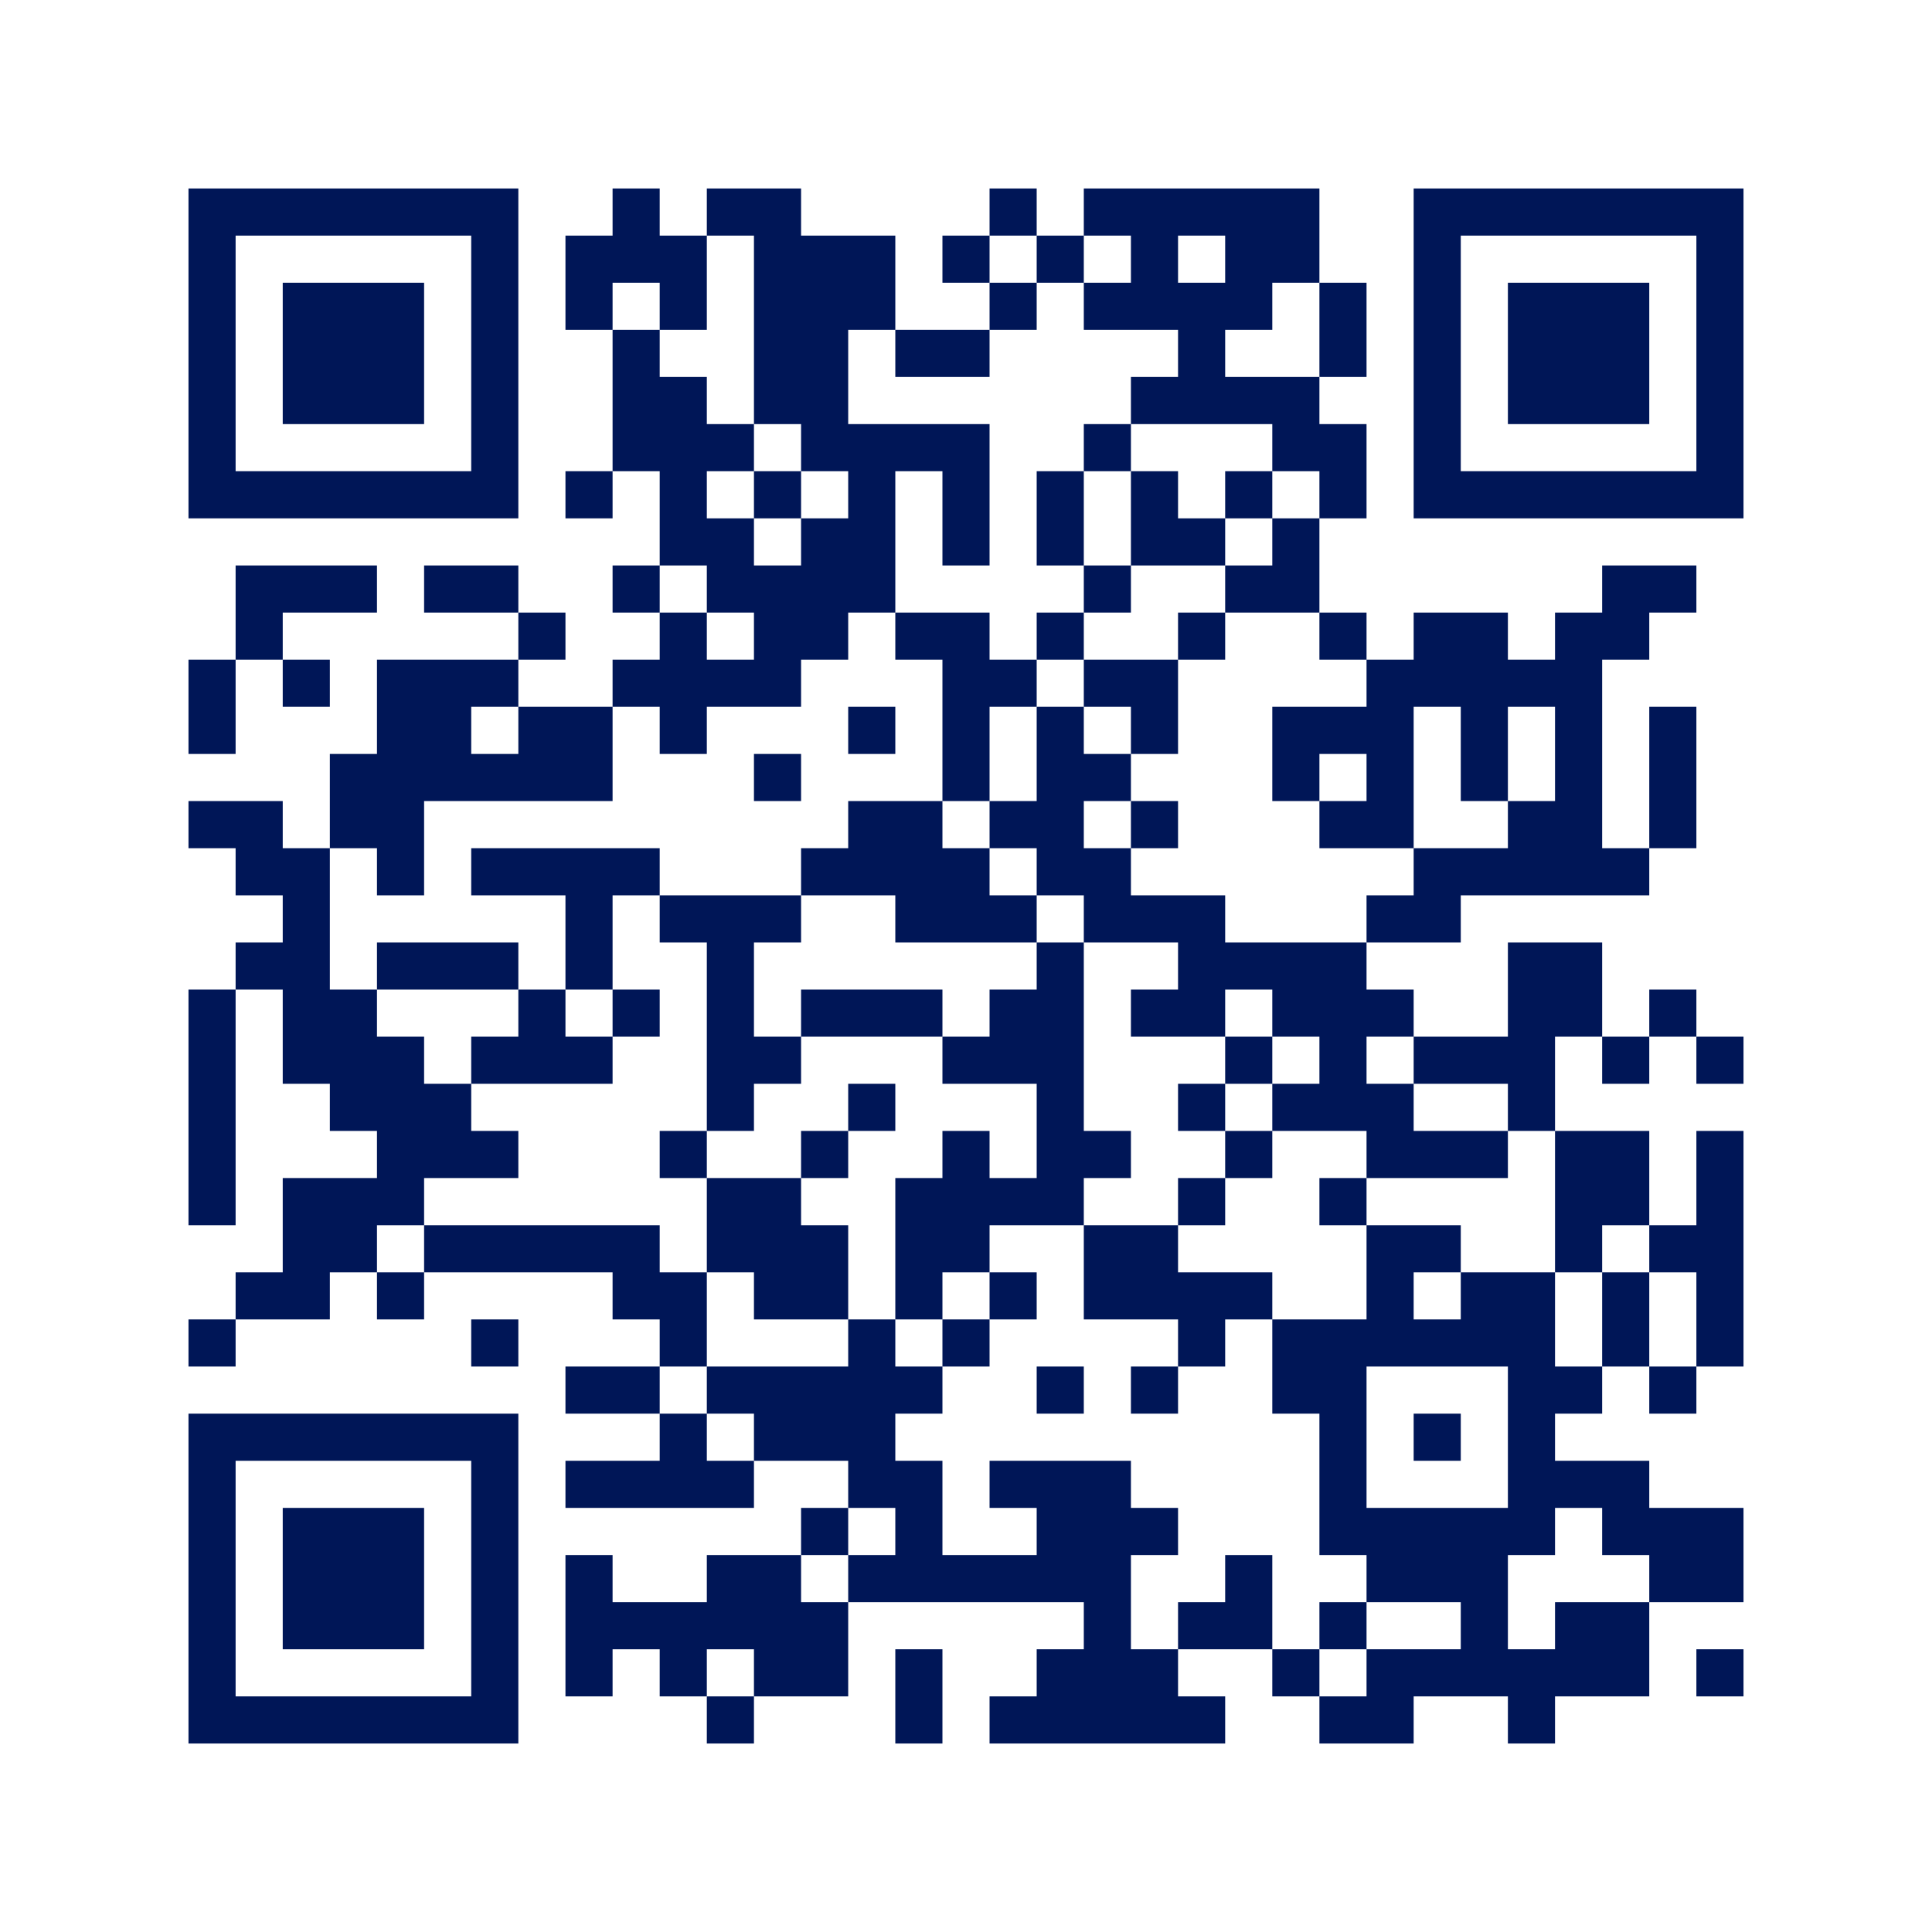
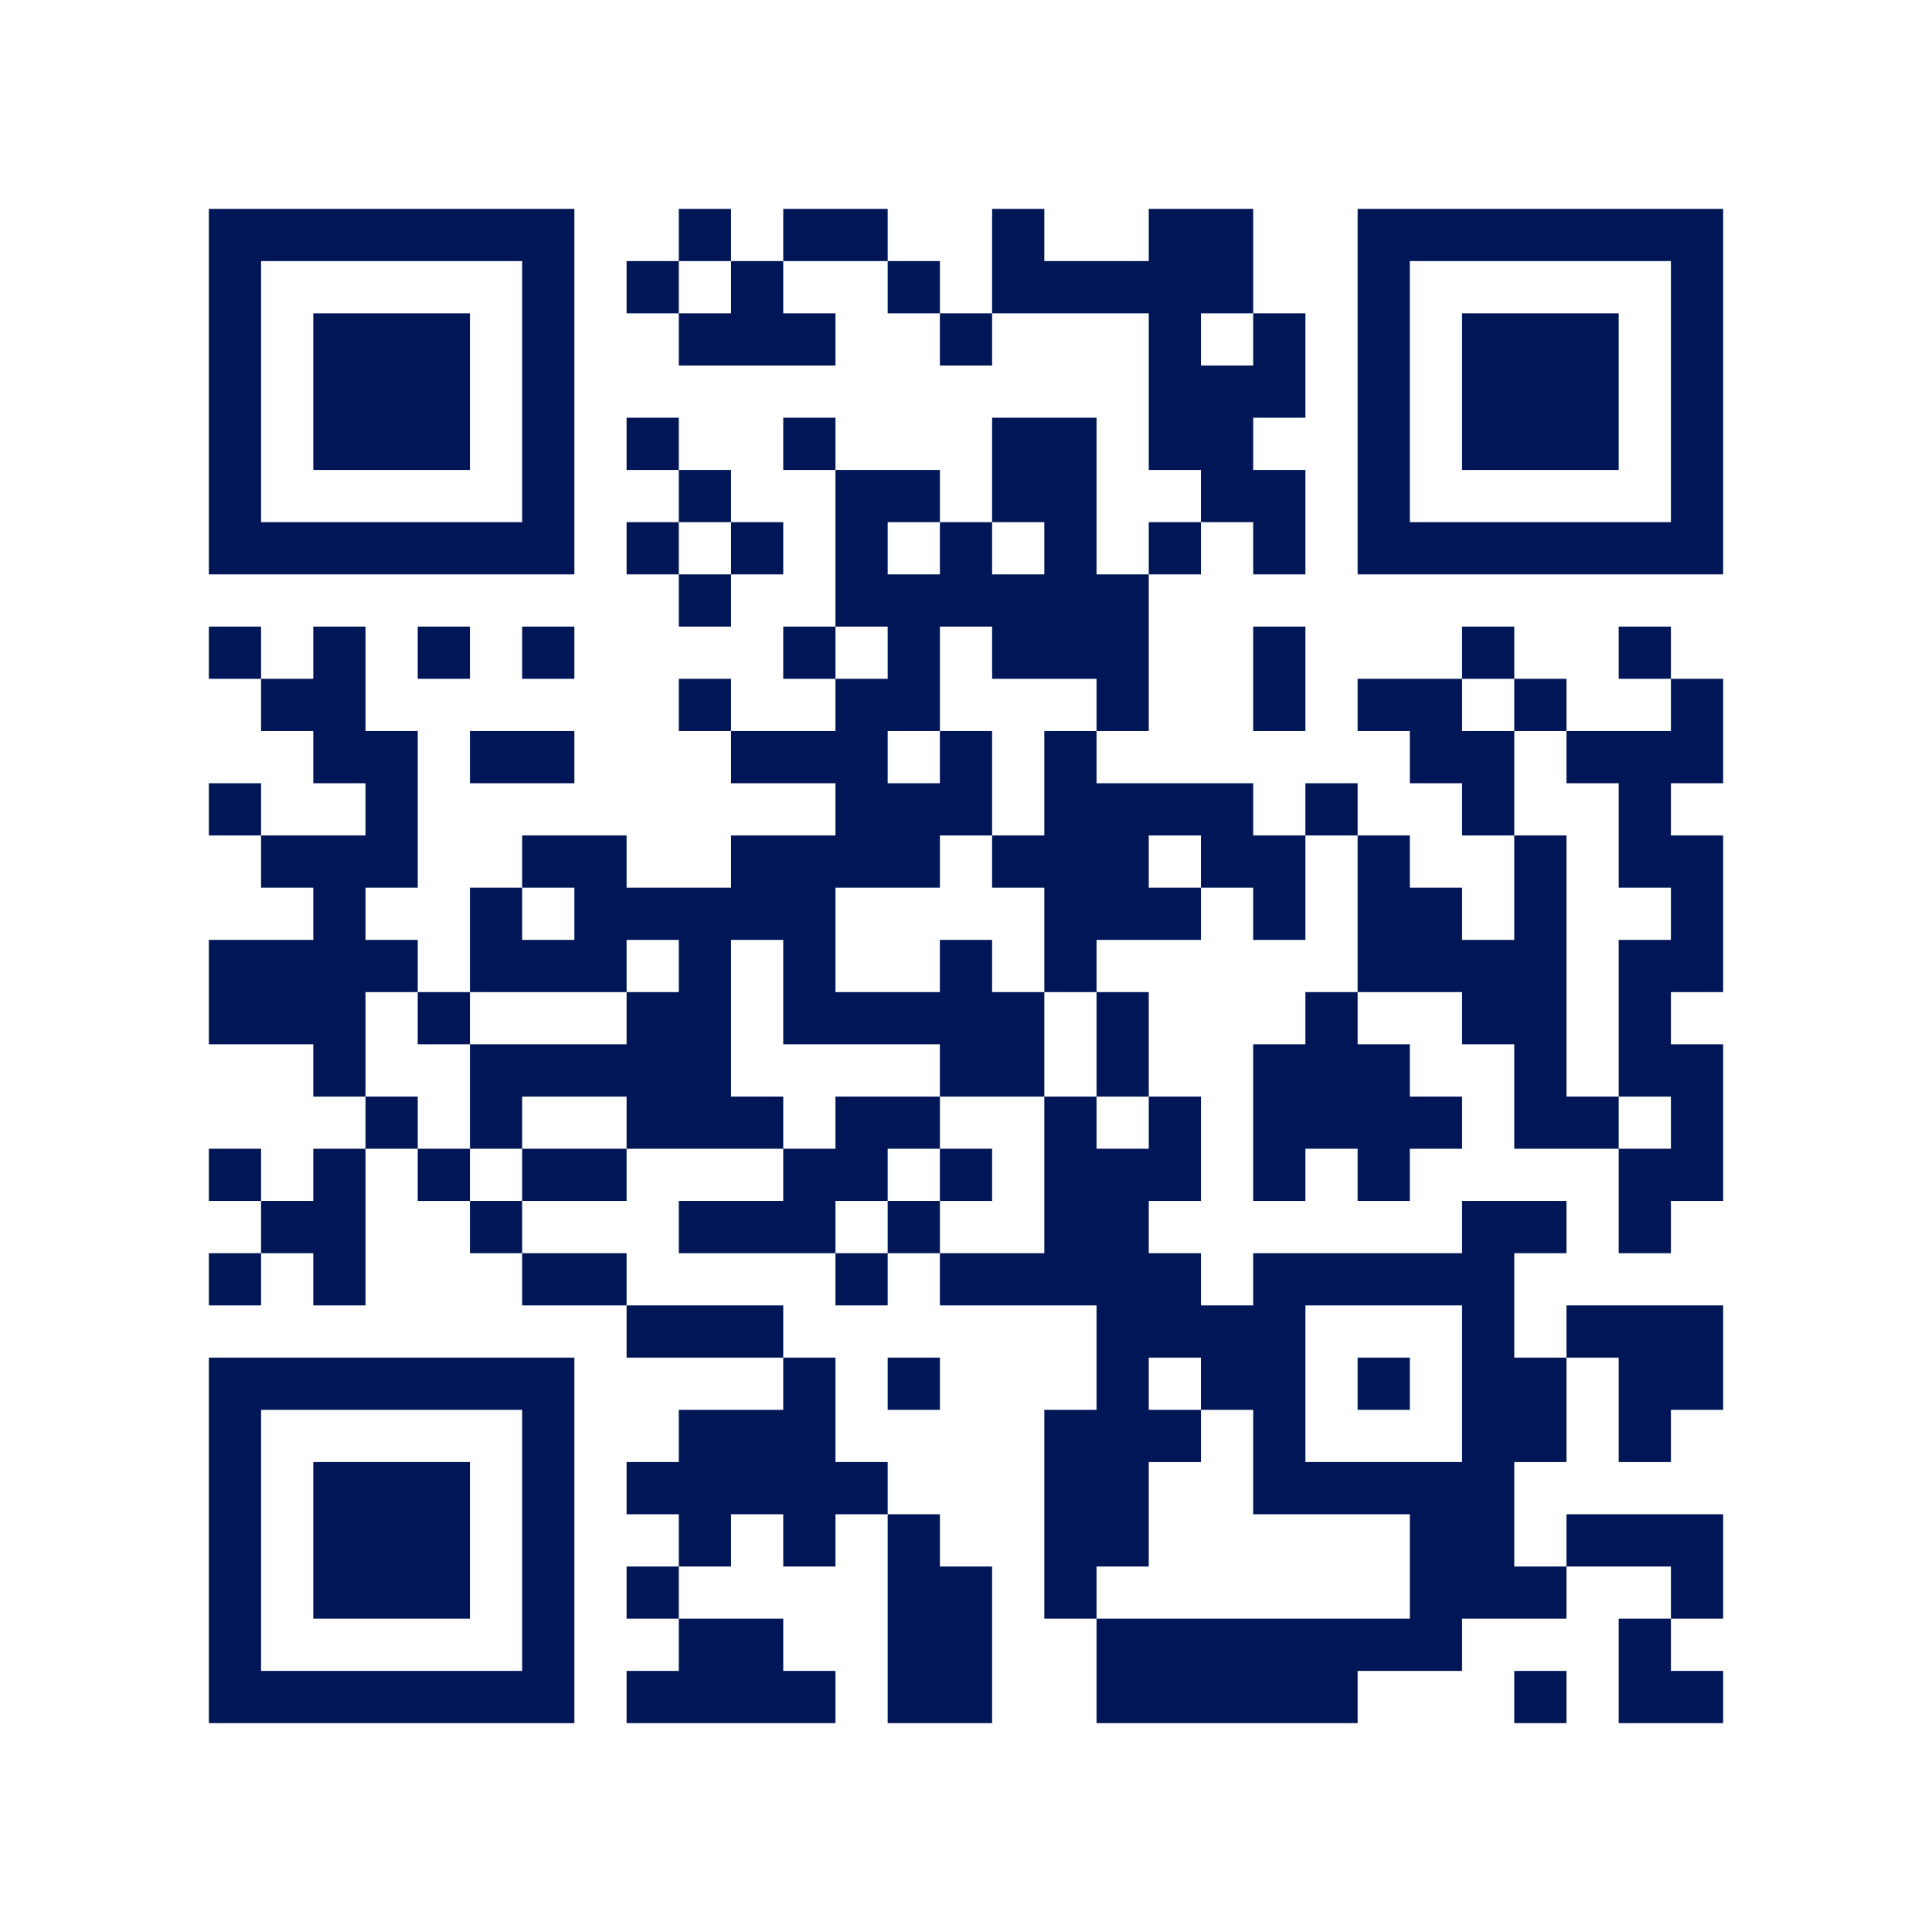
- <svg xmlns="http://www.w3.org/2000/svg" width="328" height="328" class="segno">
+ <svg xmlns="http://www.w3.org/2000/svg" width="296" height="296" class="segno">
  <g transform="scale(8)">
-     <path fill="#fff" d="M0 0h41v41h-41z" />
-     <path class="qrline" stroke="#001657" d="M4 4.5h7m2 0h1m1 0h2m4 0h1m1 0h5m2 0h7m-33 1h1m5 0h1m1 0h3m1 0h3m1 0h1m1 0h1m1 0h1m1 0h2m2 0h1m5 0h1m-33 1h1m1 0h3m1 0h1m1 0h1m1 0h1m1 0h3m2 0h1m1 0h4m1 0h1m1 0h1m1 0h3m1 0h1m-33 1h1m1 0h3m1 0h1m2 0h1m2 0h2m1 0h2m4 0h1m2 0h1m1 0h1m1 0h3m1 0h1m-33 1h1m1 0h3m1 0h1m2 0h2m1 0h2m6 0h4m2 0h1m1 0h3m1 0h1m-33 1h1m5 0h1m2 0h3m1 0h4m2 0h1m3 0h2m1 0h1m5 0h1m-33 1h7m1 0h1m1 0h1m1 0h1m1 0h1m1 0h1m1 0h1m1 0h1m1 0h1m1 0h1m1 0h7m-23 1h2m1 0h2m1 0h1m1 0h1m1 0h2m1 0h1m-23 1h3m1 0h2m2 0h1m1 0h4m4 0h1m2 0h2m6 0h2m-31 1h1m5 0h1m2 0h1m1 0h2m1 0h2m1 0h1m2 0h1m2 0h1m1 0h2m1 0h2m-31 1h1m1 0h1m1 0h3m2 0h4m3 0h2m1 0h2m4 0h5m-30 1h1m3 0h2m1 0h2m1 0h1m3 0h1m1 0h1m1 0h1m1 0h1m2 0h3m1 0h1m1 0h1m1 0h1m-29 1h6m3 0h1m3 0h1m1 0h2m3 0h1m1 0h1m1 0h1m1 0h1m1 0h1m-32 1h2m1 0h2m9 0h2m1 0h2m1 0h1m3 0h2m2 0h2m1 0h1m-31 1h2m1 0h1m1 0h4m3 0h4m1 0h2m6 0h5m-29 1h1m5 0h1m1 0h3m2 0h3m1 0h3m3 0h2m-26 1h2m1 0h3m1 0h1m2 0h1m6 0h1m2 0h4m3 0h2m-30 1h1m1 0h2m3 0h1m1 0h1m1 0h1m1 0h3m1 0h2m1 0h2m1 0h3m2 0h2m1 0h1m-32 1h1m1 0h3m1 0h3m2 0h2m3 0h3m3 0h1m1 0h1m1 0h3m1 0h1m1 0h1m-33 1h1m2 0h3m5 0h1m2 0h1m3 0h1m2 0h1m1 0h3m2 0h1m-29 1h1m3 0h3m3 0h1m2 0h1m2 0h1m1 0h2m2 0h1m2 0h3m1 0h2m1 0h1m-33 1h1m1 0h3m6 0h2m2 0h4m2 0h1m2 0h1m4 0h2m1 0h1m-31 1h2m1 0h5m1 0h3m1 0h2m2 0h2m4 0h2m2 0h1m1 0h2m-32 1h2m1 0h1m4 0h2m1 0h2m1 0h1m1 0h1m1 0h4m2 0h1m1 0h2m1 0h1m1 0h1m-33 1h1m5 0h1m3 0h1m3 0h1m1 0h1m4 0h1m1 0h6m1 0h1m1 0h1m-25 1h2m1 0h5m2 0h1m1 0h1m2 0h2m3 0h2m1 0h1m-32 1h7m3 0h1m1 0h3m9 0h1m1 0h1m1 0h1m-29 1h1m5 0h1m1 0h4m2 0h2m1 0h3m4 0h1m3 0h3m-31 1h1m1 0h3m1 0h1m6 0h1m1 0h1m2 0h3m3 0h5m1 0h3m-33 1h1m1 0h3m1 0h1m1 0h1m2 0h2m1 0h6m2 0h1m2 0h3m3 0h2m-33 1h1m1 0h3m1 0h1m1 0h6m5 0h1m1 0h2m1 0h1m2 0h1m1 0h2m-31 1h1m5 0h1m1 0h1m1 0h1m1 0h2m1 0h1m2 0h3m2 0h1m1 0h6m1 0h1m-33 1h7m4 0h1m3 0h1m1 0h5m2 0h2m2 0h1" />
+     <path fill="#fff" d="M0 0h37v37h-37z" />
+     <path class="qrline" stroke="#001657" d="M4 4.5h7m2 0h1m1 0h2m2 0h1m2 0h2m2 0h7m-29 1h1m5 0h1m1 0h1m1 0h1m2 0h1m1 0h5m2 0h1m5 0h1m-29 1h1m1 0h3m1 0h1m2 0h3m2 0h1m3 0h1m1 0h1m1 0h1m1 0h3m1 0h1m-29 1h1m1 0h3m1 0h1m11 0h3m1 0h1m1 0h3m1 0h1m-29 1h1m1 0h3m1 0h1m1 0h1m2 0h1m3 0h2m1 0h2m2 0h1m1 0h3m1 0h1m-29 1h1m5 0h1m2 0h1m2 0h2m1 0h2m2 0h2m1 0h1m5 0h1m-29 1h7m1 0h1m1 0h1m1 0h1m1 0h1m1 0h1m1 0h1m1 0h1m1 0h7m-20 1h1m2 0h6m-18 1h1m1 0h1m1 0h1m1 0h1m4 0h1m1 0h1m1 0h3m2 0h1m3 0h1m2 0h1m-27 1h2m6 0h1m2 0h2m3 0h1m2 0h1m1 0h2m1 0h1m2 0h1m-27 1h2m1 0h2m3 0h3m1 0h1m1 0h1m6 0h2m1 0h3m-29 1h1m2 0h1m8 0h3m1 0h4m1 0h1m2 0h1m2 0h1m-27 1h3m2 0h2m2 0h4m1 0h3m1 0h2m1 0h1m2 0h1m1 0h2m-27 1h1m2 0h1m1 0h5m4 0h3m1 0h1m1 0h2m1 0h1m2 0h1m-29 1h4m1 0h3m1 0h1m1 0h1m2 0h1m1 0h1m5 0h4m1 0h2m-29 1h3m1 0h1m3 0h2m1 0h5m1 0h1m3 0h1m2 0h2m1 0h1m-26 1h1m2 0h5m4 0h2m1 0h1m2 0h3m2 0h1m1 0h2m-26 1h1m1 0h1m2 0h3m1 0h2m2 0h1m1 0h1m1 0h4m1 0h2m1 0h1m-29 1h1m1 0h1m1 0h1m1 0h2m3 0h2m1 0h1m1 0h3m1 0h1m1 0h1m4 0h2m-28 1h2m2 0h1m3 0h3m1 0h1m2 0h2m6 0h2m1 0h1m-28 1h1m1 0h1m3 0h2m4 0h1m1 0h5m1 0h5m-17 1h3m6 0h4m3 0h1m1 0h3m-29 1h7m4 0h1m1 0h1m3 0h1m1 0h2m1 0h1m1 0h2m1 0h2m-29 1h1m5 0h1m2 0h3m4 0h3m1 0h1m3 0h2m1 0h1m-28 1h1m1 0h3m1 0h1m1 0h5m3 0h2m2 0h5m-25 1h1m1 0h3m1 0h1m2 0h1m1 0h1m1 0h1m2 0h2m5 0h2m1 0h3m-29 1h1m1 0h3m1 0h1m1 0h1m4 0h2m1 0h1m6 0h3m2 0h1m-29 1h1m5 0h1m2 0h2m2 0h2m2 0h7m3 0h1m-28 1h7m1 0h4m1 0h2m2 0h5m3 0h1m1 0h2" />
  </g>
</svg>
